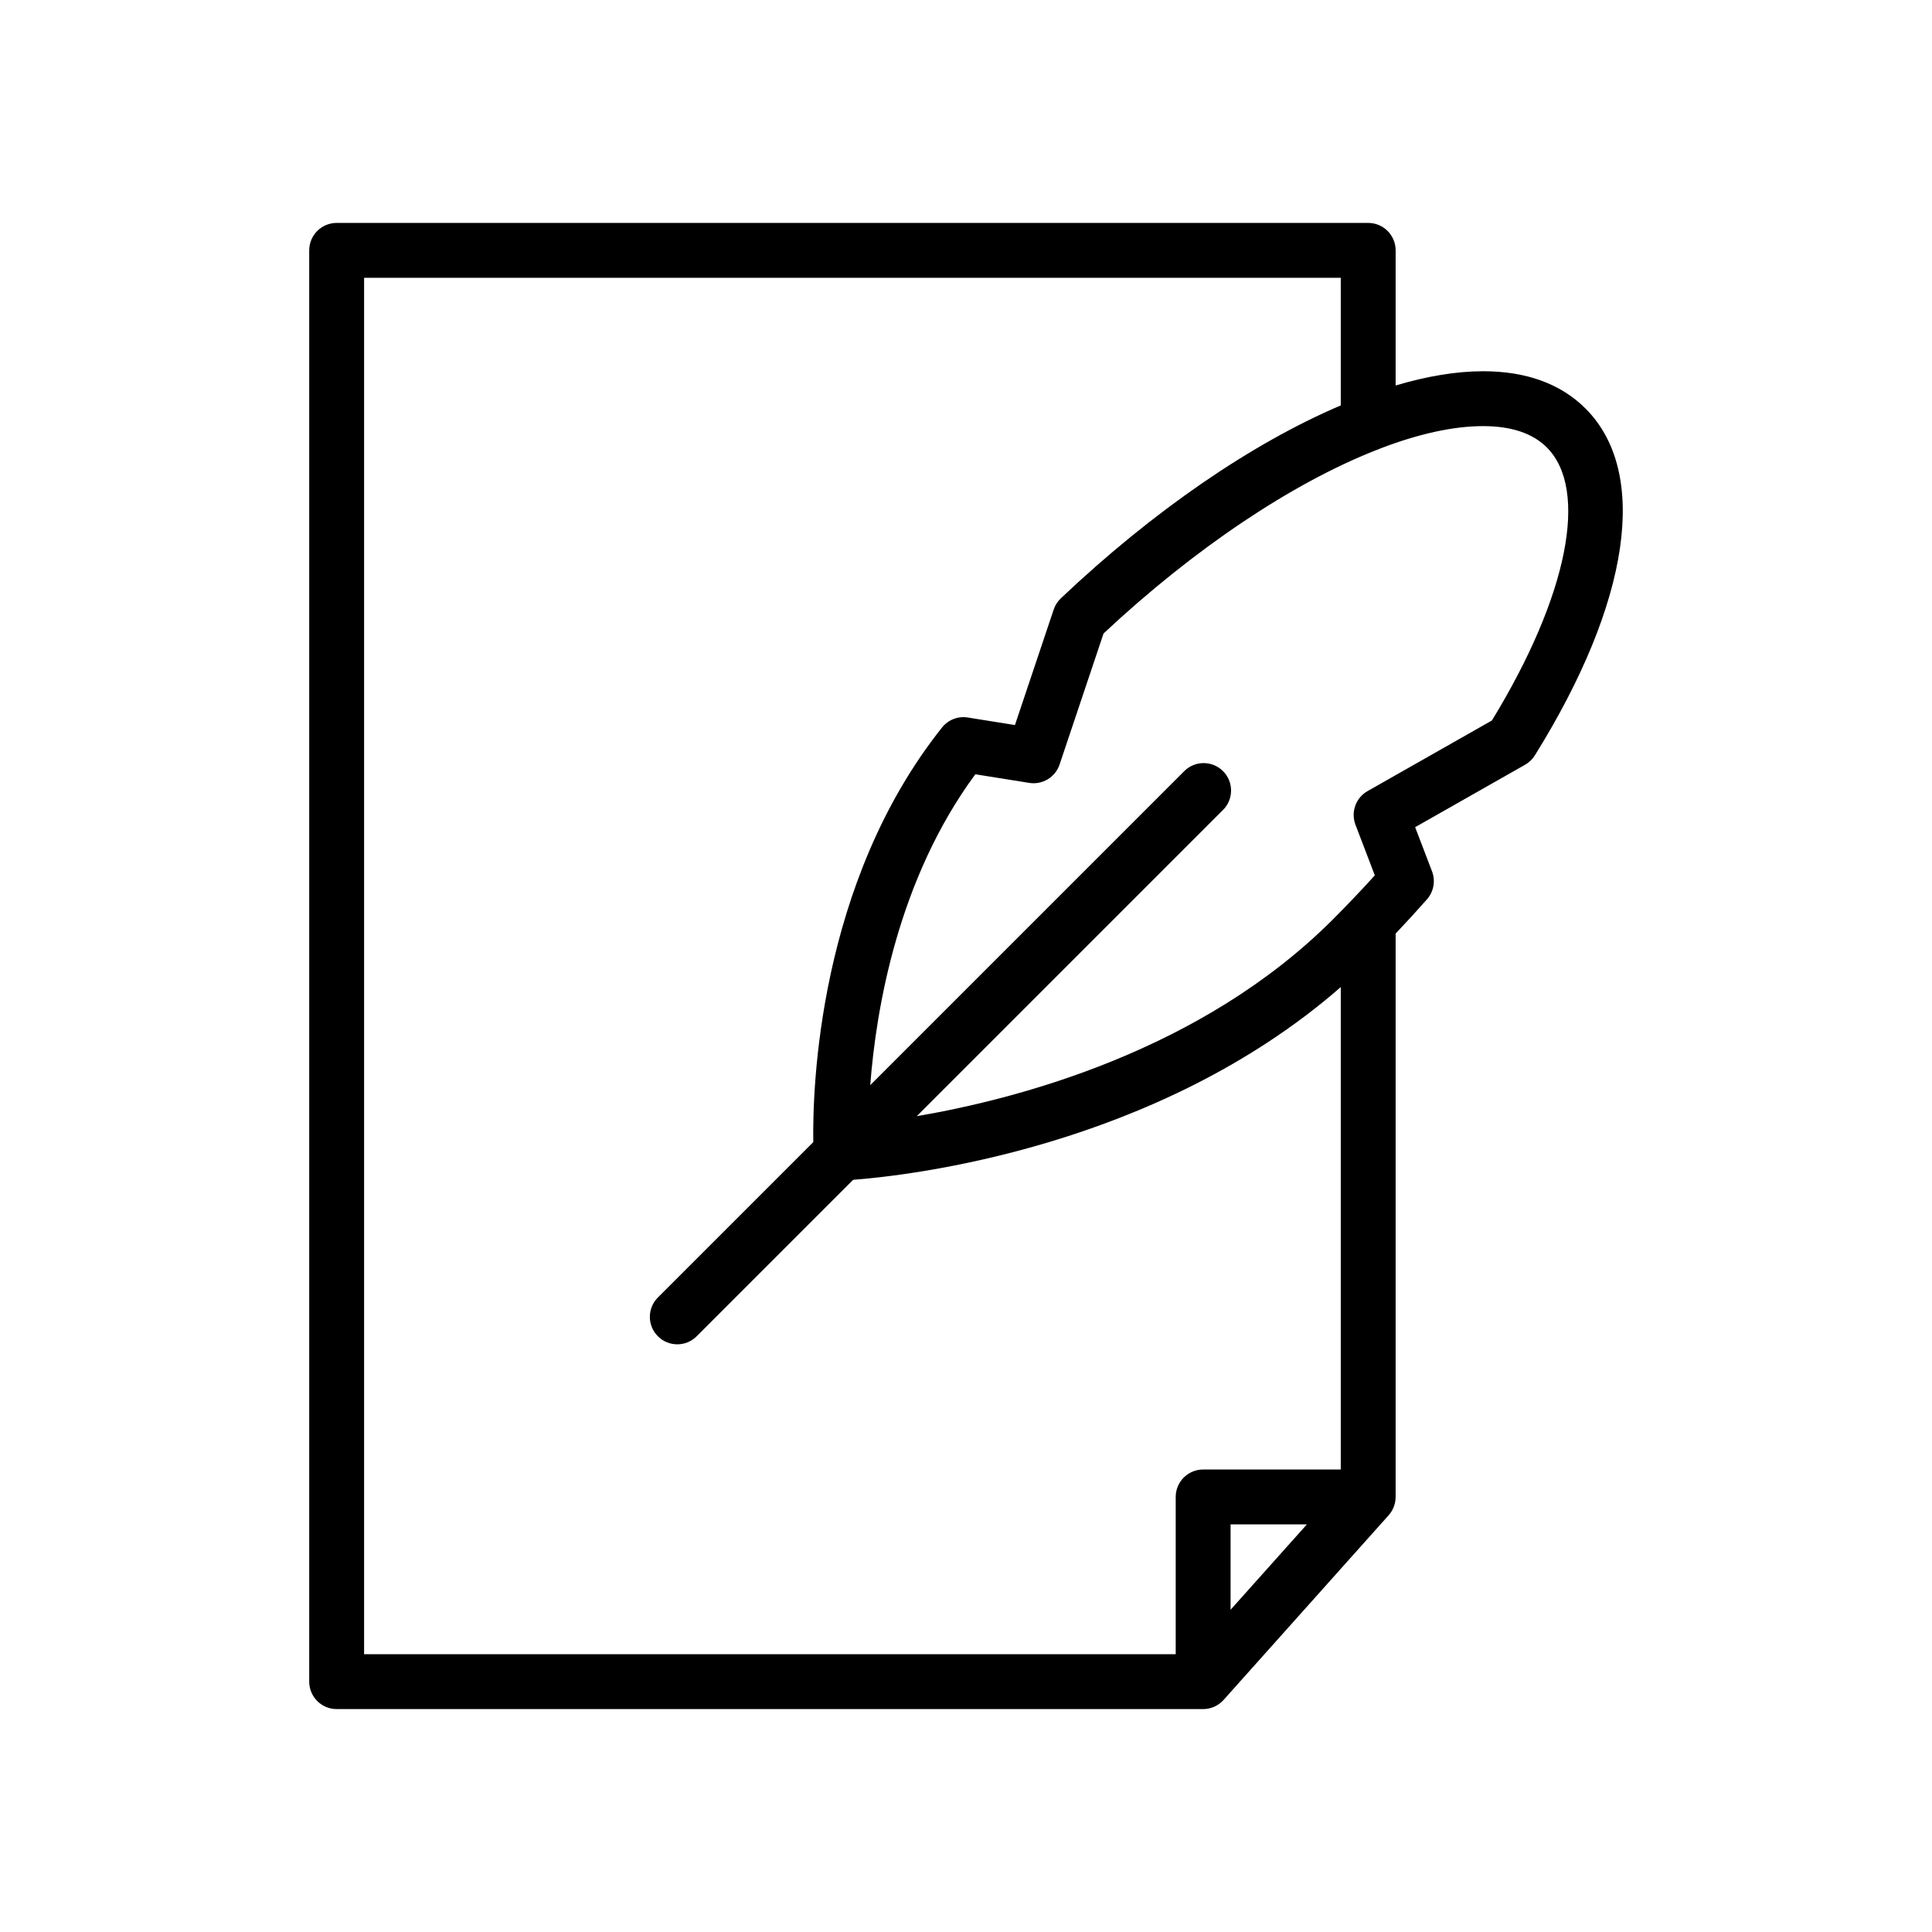
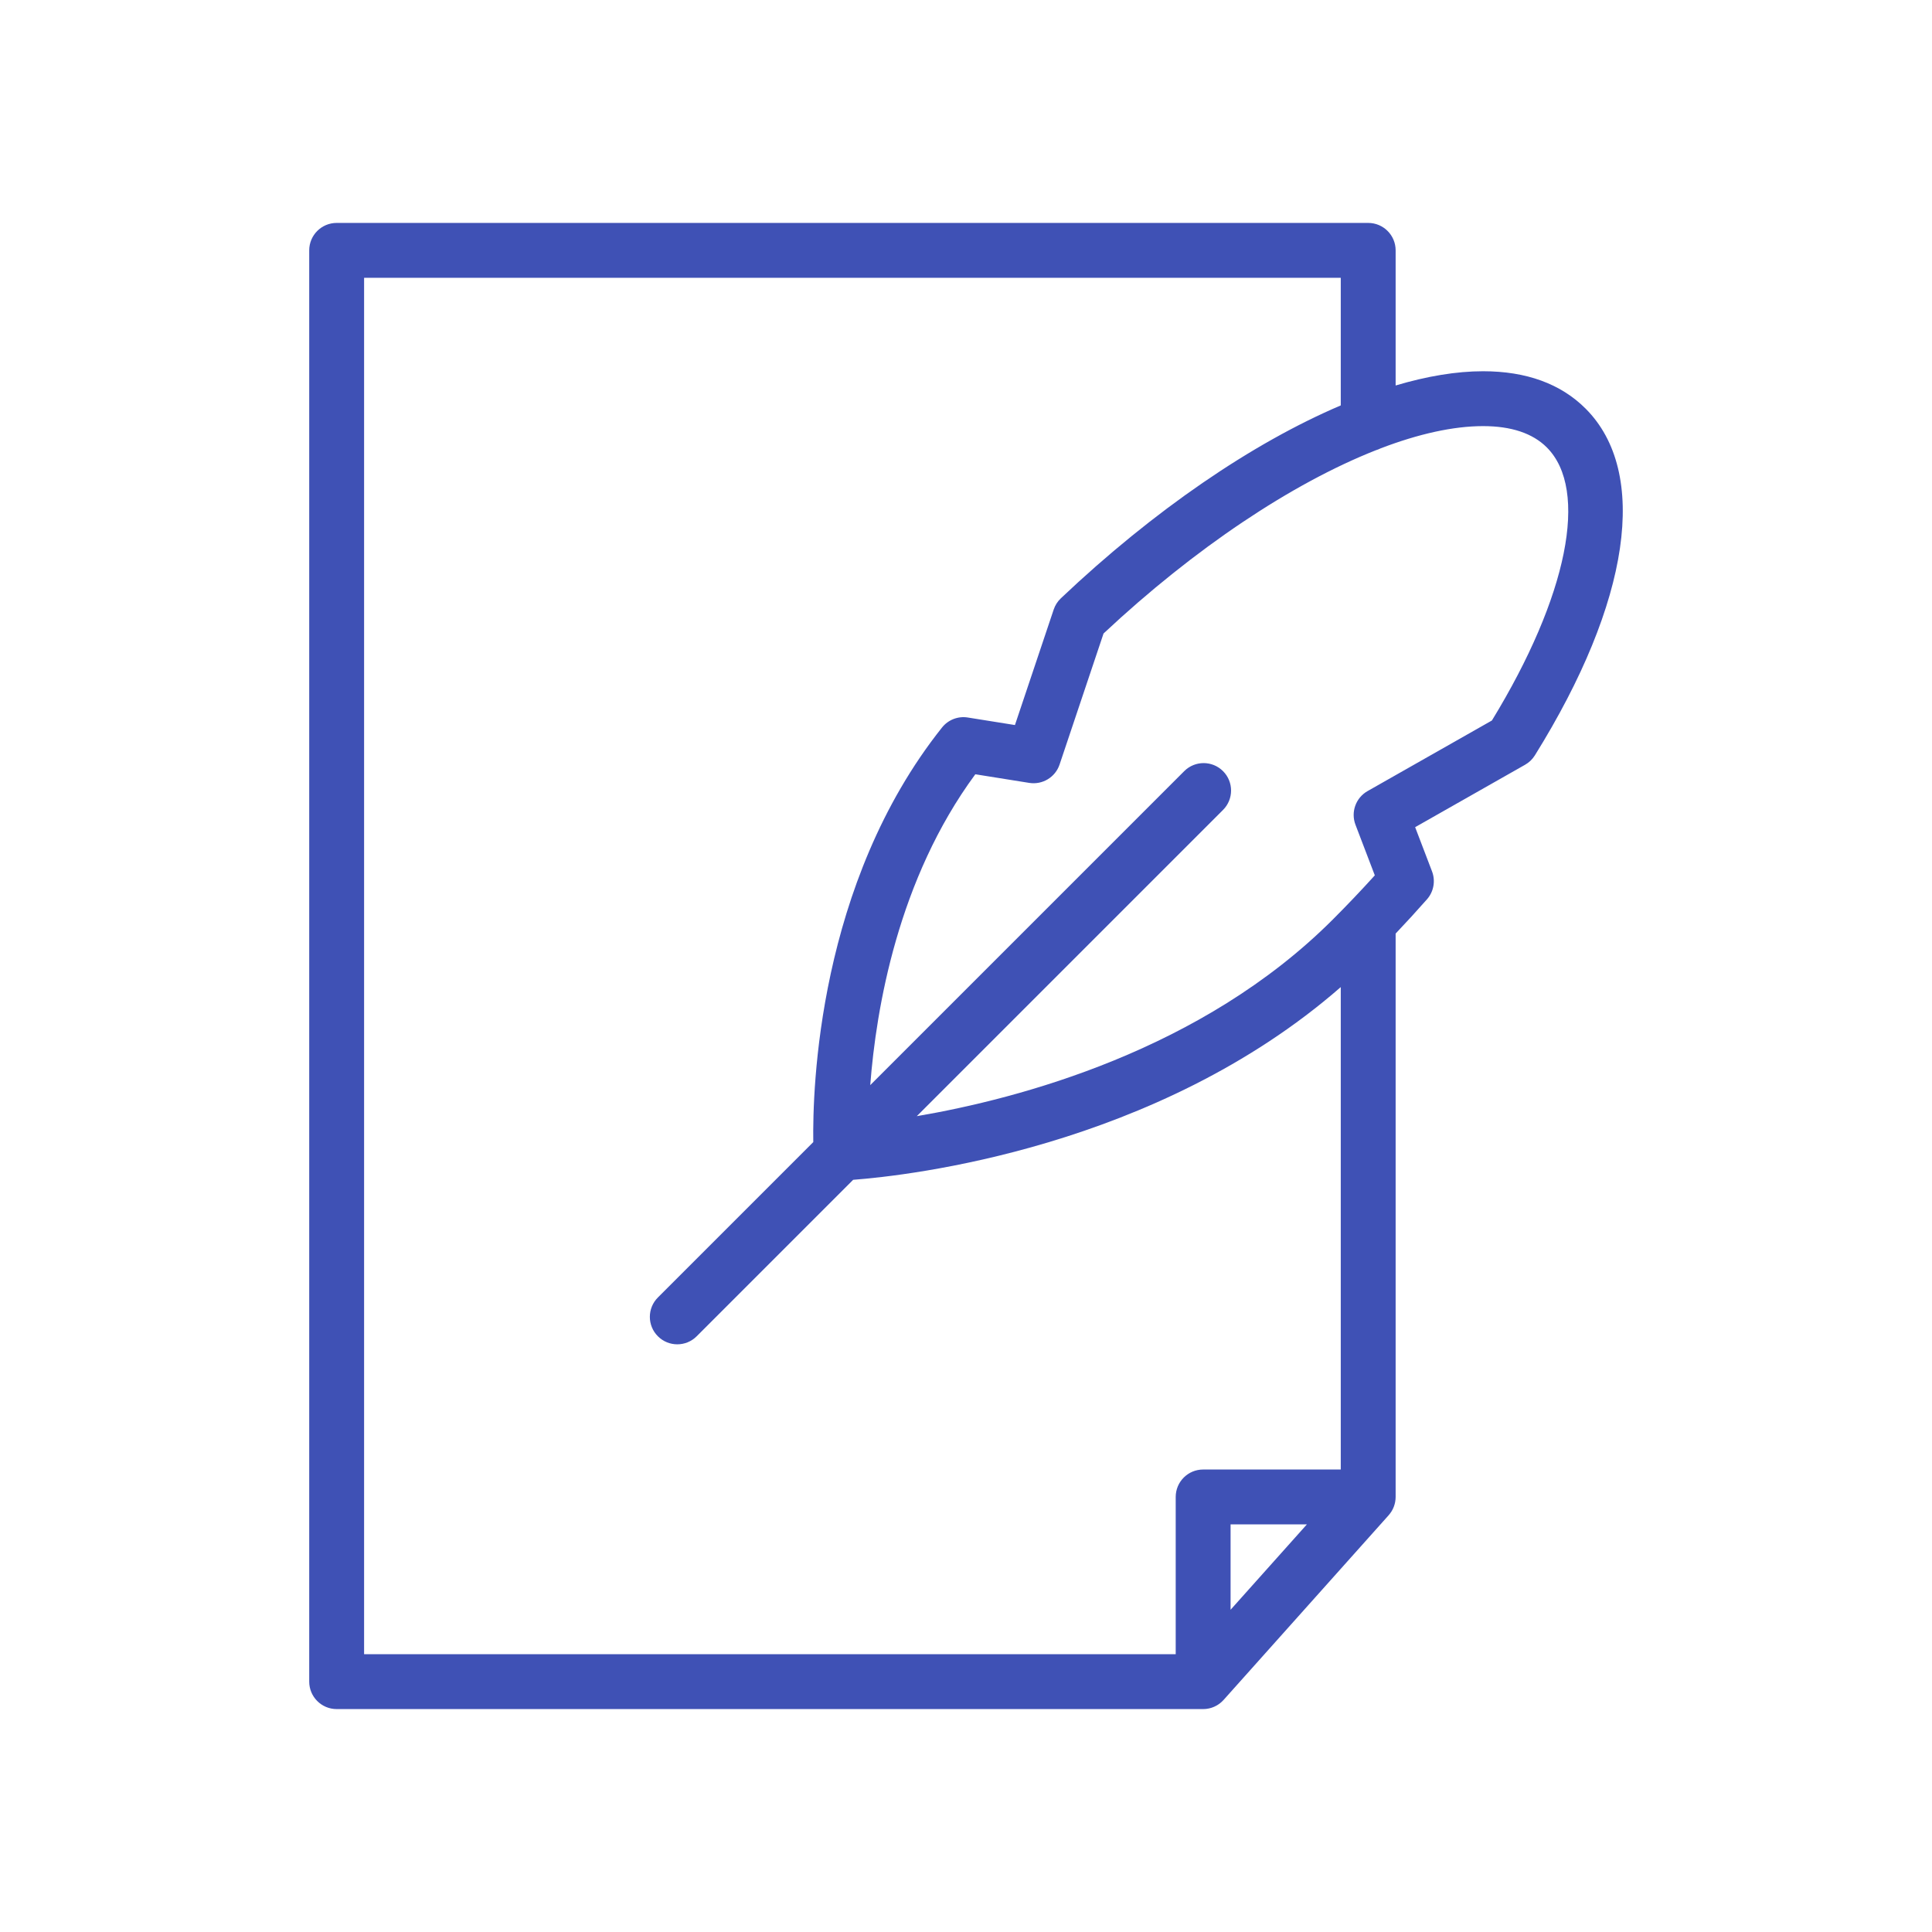
- <svg xmlns="http://www.w3.org/2000/svg" fill="#000000" height="200px" width="200px" version="1.1" id="Capa_1" viewBox="-48.75 -48.75 422.50 422.50" xml:space="preserve">
-   <g id="SVGRepo_bgCarrier" stroke-width="0" />
-   <g id="SVGRepo_tracerCarrier" stroke-linecap="round" stroke-linejoin="round" />
-   <g id="SVGRepo_iconCarrier">
-     <path d="M297.992,40.603c-5.42-5.42-12.962-8.168-22.416-8.168c-5.83,0-12.268,1.079-19.121,3.114V6c0-3.313-2.686-6-6-6H24.872 c-3.313,0-6,2.687-6,6v313c0,3.314,2.687,6,6,6H214.36c0.213,0,0.423-0.012,0.63-0.033c0.029-0.004,0.058-0.01,0.088-0.014 c0.179-0.021,0.356-0.048,0.53-0.085c0.032-0.007,0.063-0.017,0.095-0.024c0.17-0.039,0.338-0.083,0.502-0.136 c0.041-0.013,0.08-0.03,0.121-0.044c0.151-0.053,0.302-0.109,0.448-0.174c0.052-0.022,0.102-0.049,0.152-0.073 c0.131-0.061,0.26-0.126,0.385-0.197c0.062-0.034,0.12-0.071,0.18-0.108c0.111-0.068,0.221-0.139,0.327-0.213 c0.064-0.046,0.127-0.094,0.189-0.143c0.097-0.074,0.191-0.15,0.283-0.23c0.063-0.055,0.126-0.111,0.186-0.169 c0.088-0.083,0.172-0.167,0.254-0.255c0.033-0.035,0.07-0.066,0.103-0.104l36.096-40.387c0.015-0.017,0.024-0.036,0.039-0.053 c0.212-0.242,0.402-0.5,0.573-0.773c0.024-0.039,0.049-0.078,0.072-0.117c0.164-0.277,0.307-0.567,0.426-0.871 c0.014-0.035,0.026-0.072,0.04-0.108c0.113-0.308,0.205-0.624,0.267-0.953c0.006-0.03,0.009-0.062,0.014-0.093 c0.059-0.335,0.095-0.678,0.095-1.029V155.408c2.332-2.461,4.628-4.963,6.855-7.491c1.474-1.672,1.898-4.023,1.104-6.107 l-3.693-9.67l24.05-13.654c0.869-0.494,1.602-1.197,2.131-2.047C307.784,82.892,311.93,54.542,297.992,40.603z M30.872,12h213.583 v27.908c-19.319,8.236-40.87,22.911-61.215,42.187c-0.713,0.676-1.249,1.516-1.561,2.447l-8.476,25.264l-10.306-1.647 c-2.138-0.347-4.294,0.494-5.642,2.188c-27.152,34.109-28.332,79.092-28.152,90.661L95.121,234.99c-2.344,2.343-2.344,6.142,0,8.484 c1.171,1.172,2.707,1.758,4.242,1.758c1.535,0,3.071-0.586,4.242-1.758l34.217-34.217c12.104-0.921,66.283-6.93,106.633-42.145 v105.5H214.36c-3.313,0-6,2.686-6,6V313H30.872V12z M237.046,284.613l-16.687,18.67v-18.67H237.046z M277.509,108.81l-27.193,15.439 c-2.578,1.464-3.7,4.59-2.644,7.358l4.229,11.071c-2.987,3.3-6.075,6.544-9.21,9.678c-28.613,28.614-68.598,39.173-90.952,42.984 l66.969-66.969c2.344-2.343,2.344-6.142,0-8.484c-2.342-2.344-6.143-2.344-8.484,0l-68.665,68.665 c1.289-16.787,6.073-45.04,22.979-67.98l11.791,1.885c2.904,0.46,5.703-1.235,6.636-4.017l9.614-28.655 c19.957-18.695,41.295-32.87,59.542-40.071c0.357-0.103,0.699-0.239,1.026-0.403c8.282-3.17,15.902-4.876,22.431-4.876 c6.156,0,10.843,1.565,13.931,4.653C298.789,58.371,294.068,81.723,277.509,108.81z" />
-   </g>
+ <svg xmlns="http://www.w3.org/2000/svg" fill="#3f51b5" height="200px" width="200px" version="1.1" viewBox="-48.75 -48.75 422.50 422.50" xml:space="preserve">
+   <path stroke-linecap="round" stroke-linejoin="round" d="M297.992,40.603c-5.42-5.42-12.962-8.168-22.416-8.168c-5.83,0-12.268,1.079-19.121,3.114V6c0-3.313-2.686-6-6-6H24.872 c-3.313,0-6,2.687-6,6v313c0,3.314,2.687,6,6,6H214.36c0.213,0,0.423-0.012,0.63-0.033c0.029-0.004,0.058-0.01,0.088-0.014 c0.179-0.021,0.356-0.048,0.53-0.085c0.032-0.007,0.063-0.017,0.095-0.024c0.17-0.039,0.338-0.083,0.502-0.136 c0.041-0.013,0.08-0.03,0.121-0.044c0.151-0.053,0.302-0.109,0.448-0.174c0.052-0.022,0.102-0.049,0.152-0.073 c0.131-0.061,0.26-0.126,0.385-0.197c0.062-0.034,0.12-0.071,0.18-0.108c0.111-0.068,0.221-0.139,0.327-0.213 c0.064-0.046,0.127-0.094,0.189-0.143c0.097-0.074,0.191-0.15,0.283-0.23c0.063-0.055,0.126-0.111,0.186-0.169 c0.088-0.083,0.172-0.167,0.254-0.255c0.033-0.035,0.07-0.066,0.103-0.104l36.096-40.387c0.015-0.017,0.024-0.036,0.039-0.053 c0.212-0.242,0.402-0.5,0.573-0.773c0.024-0.039,0.049-0.078,0.072-0.117c0.164-0.277,0.307-0.567,0.426-0.871 c0.014-0.035,0.026-0.072,0.04-0.108c0.113-0.308,0.205-0.624,0.267-0.953c0.006-0.03,0.009-0.062,0.014-0.093 c0.059-0.335,0.095-0.678,0.095-1.029V155.408c2.332-2.461,4.628-4.963,6.855-7.491c1.474-1.672,1.898-4.023,1.104-6.107 l-3.693-9.67l24.05-13.654c0.869-0.494,1.602-1.197,2.131-2.047C307.784,82.892,311.93,54.542,297.992,40.603z M30.872,12h213.583 v27.908c-19.319,8.236-40.87,22.911-61.215,42.187c-0.713,0.676-1.249,1.516-1.561,2.447l-8.476,25.264l-10.306-1.647 c-2.138-0.347-4.294,0.494-5.642,2.188c-27.152,34.109-28.332,79.092-28.152,90.661L95.121,234.99c-2.344,2.343-2.344,6.142,0,8.484 c1.171,1.172,2.707,1.758,4.242,1.758c1.535,0,3.071-0.586,4.242-1.758l34.217-34.217c12.104-0.921,66.283-6.93,106.633-42.145 v105.5H214.36c-3.313,0-6,2.686-6,6V313H30.872V12z M237.046,284.613l-16.687,18.67v-18.67H237.046z M277.509,108.81l-27.193,15.439 c-2.578,1.464-3.7,4.59-2.644,7.358l4.229,11.071c-2.987,3.3-6.075,6.544-9.21,9.678c-28.613,28.614-68.598,39.173-90.952,42.984 l66.969-66.969c2.344-2.343,2.344-6.142,0-8.484c-2.342-2.344-6.143-2.344-8.484,0l-68.665,68.665 c1.289-16.787,6.073-45.04,22.979-67.98l11.791,1.885c2.904,0.46,5.703-1.235,6.636-4.017l9.614-28.655 c19.957-18.695,41.295-32.87,59.542-40.071c0.357-0.103,0.699-0.239,1.026-0.403c8.282-3.17,15.902-4.876,22.431-4.876 c6.156,0,10.843,1.565,13.931,4.653C298.789,58.371,294.068,81.723,277.509,108.81z" />
</svg>
